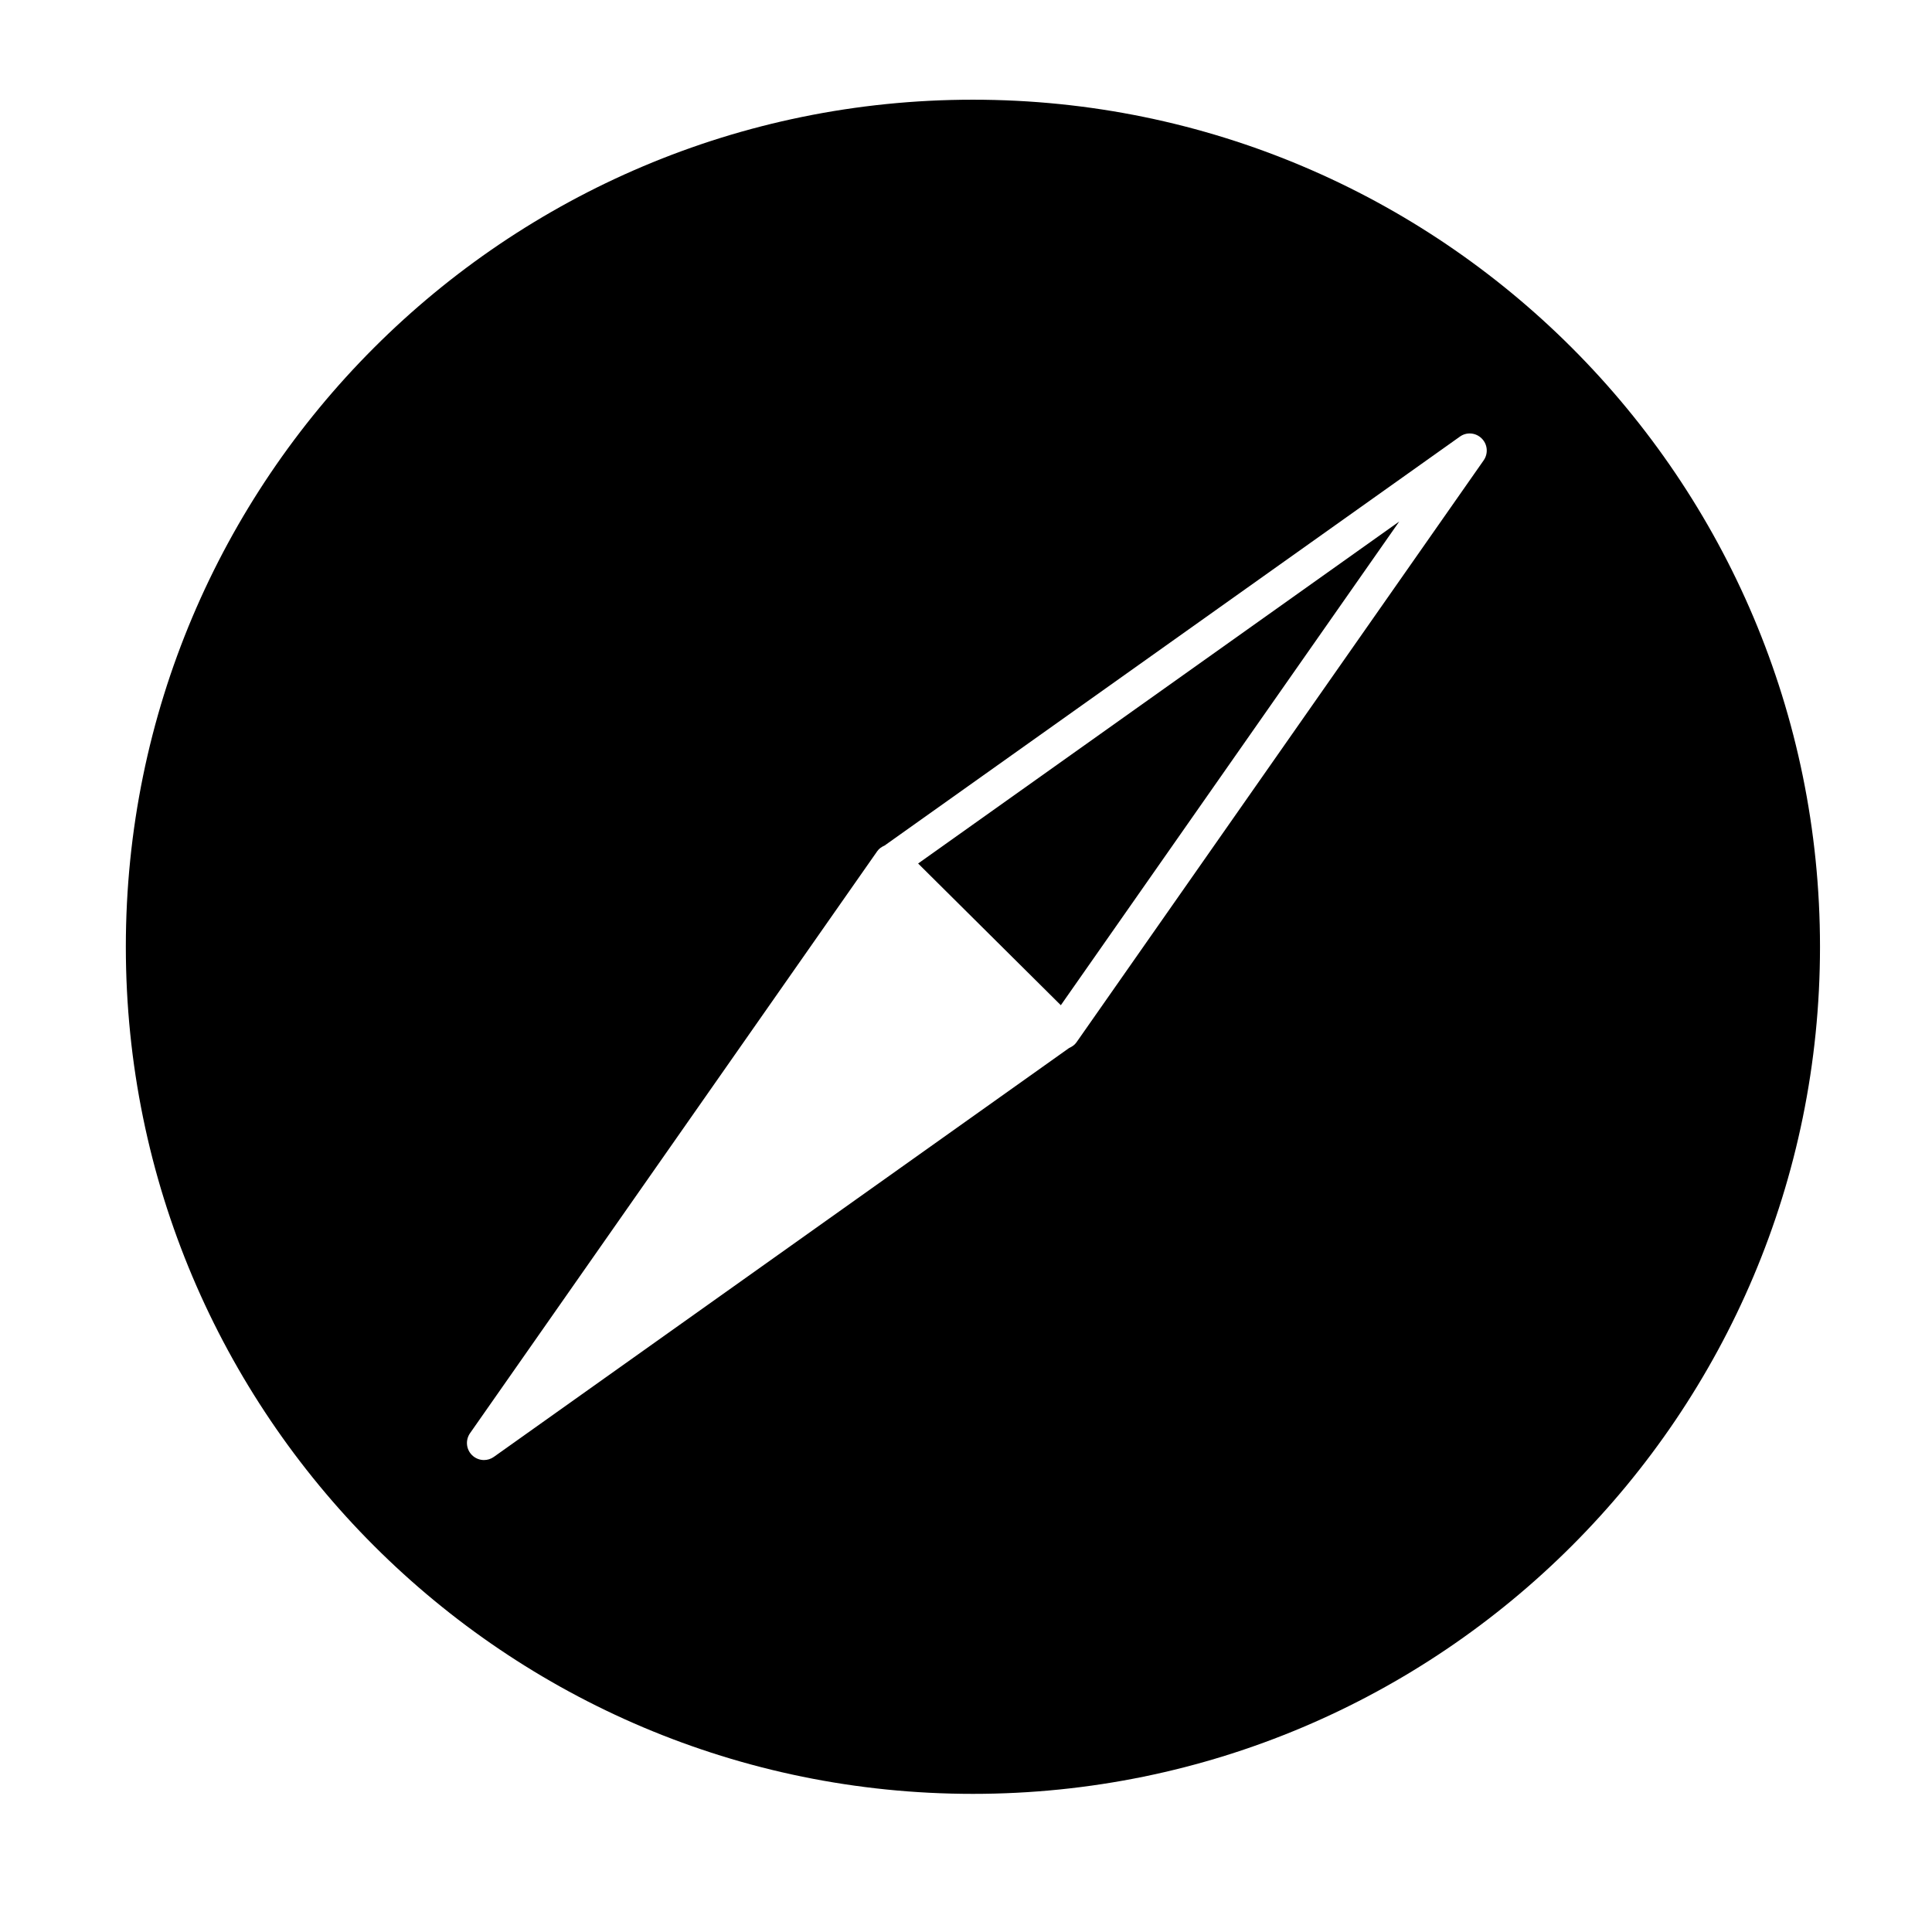
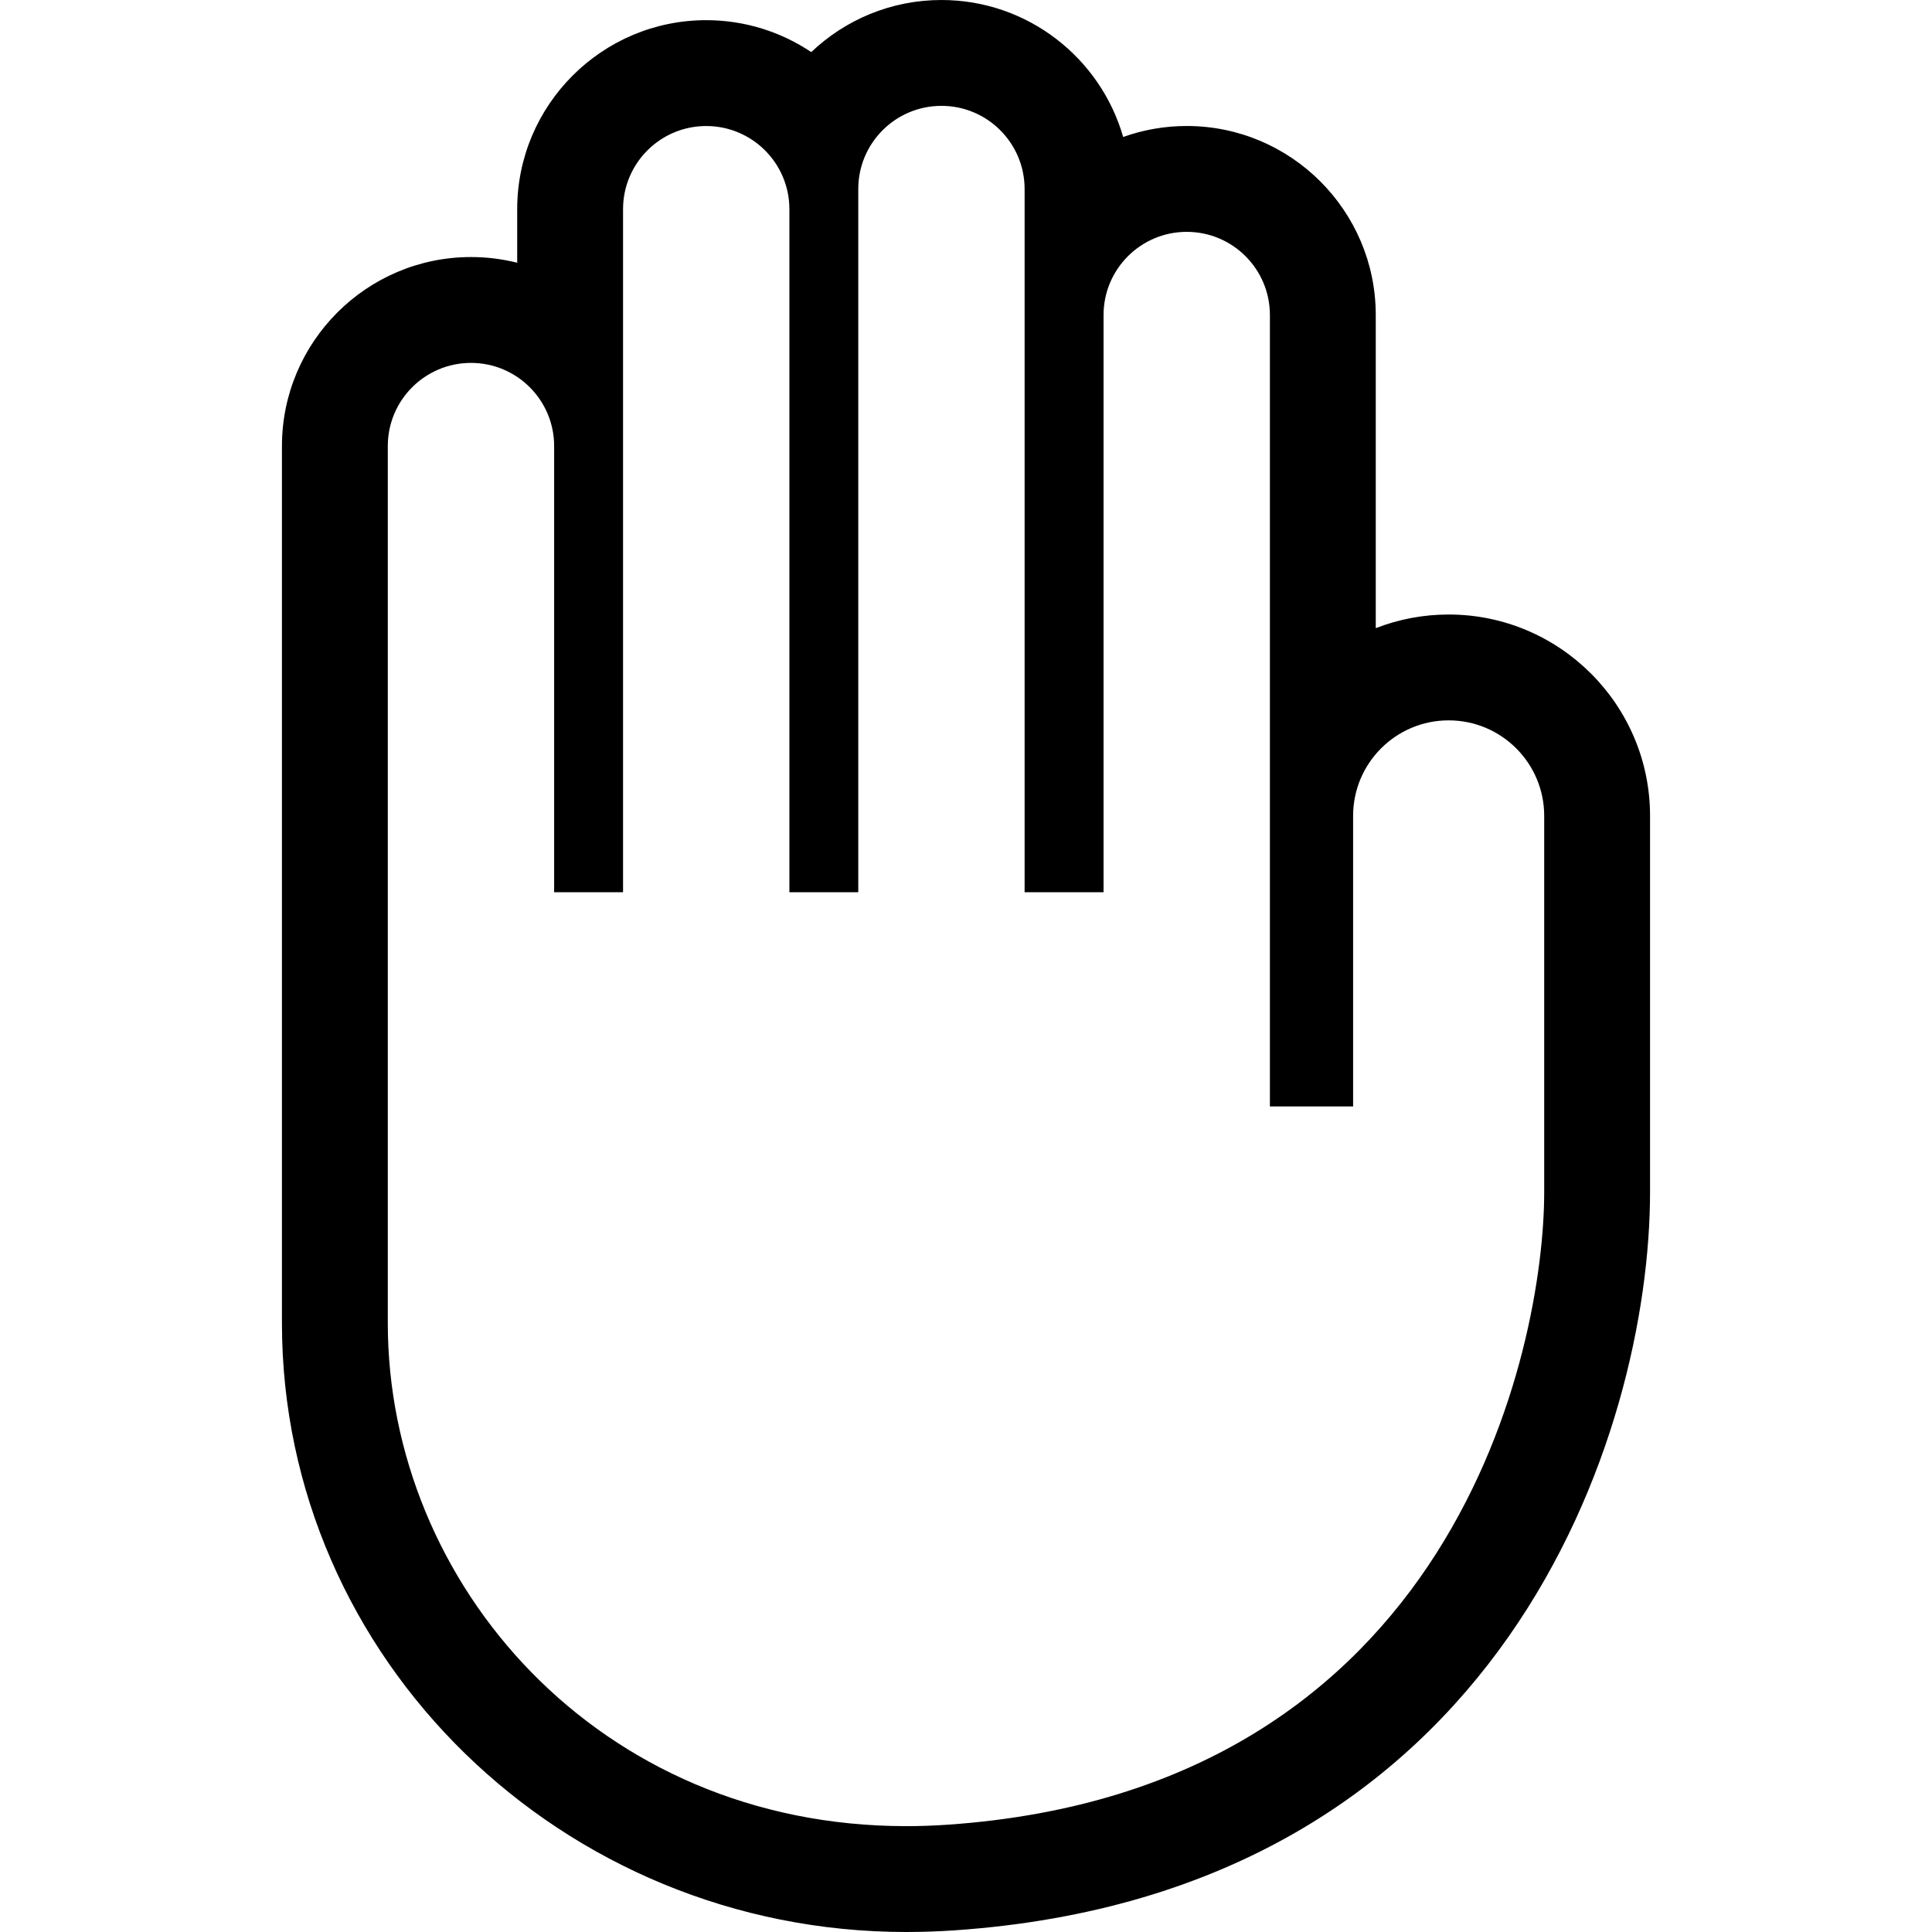
- <svg xmlns="http://www.w3.org/2000/svg" height="56.7px" style="enable-background:new 0 0 56.7 56.7;" version="1.1" viewBox="0 0 56.7 56.7" width="56.7px" xml:space="preserve">
-   <polygon points="31.133,29.501 41.065,15.305 26.945,25.342" />
-   <path d="M28.553,2.926c-13.73,0-24.86,11.13-24.86,24.86c0,13.73,11.13,24.86,24.86,24.86 c13.73,0,24.86-11.13,24.86-24.86C53.413,14.056,42.283,2.926,28.553,2.926z M43.543,13.509l-11.953,17.084 c-0.053,0.076-0.13,0.126-0.213,0.163L14.494,42.756c-0.087,0.062-0.189,0.093-0.29,0.093 c-0.128,0-0.255-0.049-0.352-0.145c-0.173-0.171-0.197-0.441-0.058-0.642l11.953-17.084 c0.053-0.076,0.13-0.126,0.213-0.163l16.883-12c0.196-0.143,0.468-0.121,0.642,0.053 C43.658,13.039,43.682,13.309,43.543,13.509z" />
+ <svg xmlns="http://www.w3.org/2000/svg" viewBox="0 0 512 512" xml:space="preserve">
+   <path transform="scale(-1, 1) translate(-512, 0)" d="M387.187,68.12c-4.226,0-8.328,0.524-12.249,1.511V55.44c0-27.622-22.472-50.094-50.094-50.094 c-10.293,0-19.865,3.123-27.834,8.461C288.017,5.252,275.869,0,262.508,0c-22.84,0-42.156,15.365-48.16,36.302 c-5.268-1.887-10.935-2.912-16.844-2.912c-27.622,0-50.094,22.472-50.094,50.094v82.984c-5.996-2.332-12.508-3.616-19.318-3.616 c-29.43,0-53.373,23.936-53.373,53.366v99.695c0,63.299,38.525,185.645,184.315,195.649c4.274,0.289,8.586,0.438,12.813,0.438 c91.218,0,165.435-72.378,165.435-161.35V118.214C437.281,90.592,414.81,68.12,387.187,68.12z M271.846,483.947 c-3.585,0-7.209-0.126-10.896-0.376c-134.659-9.237-158.179-126.668-158.179-167.659v-99.695c0-13.979,11.341-25.313,25.32-25.313 c13.98,0,25.321,11.334,25.321,25.313v76.997h22.05V83.485c0-12.172,9.87-22.042,22.041-22.042c12.172,0,22.042,9.87,22.042,22.042 v152.959h20.922V50.094c0-12.172,9.87-22.041,22.041-22.041c12.172,0,22.042,9.87,22.042,22.041v186.35h18.253V55.44 c0-12.172,9.87-22.041,22.042-22.041c12.171,0,22.041,9.87,22.041,22.041v181.004h18.261v-118.23 c0-12.172,9.87-22.042,22.041-22.042c12.172,0,22.042,9.87,22.042,22.042V350.65C409.229,419.748,353.445,483.947,271.846,483.947z" />
</svg>
